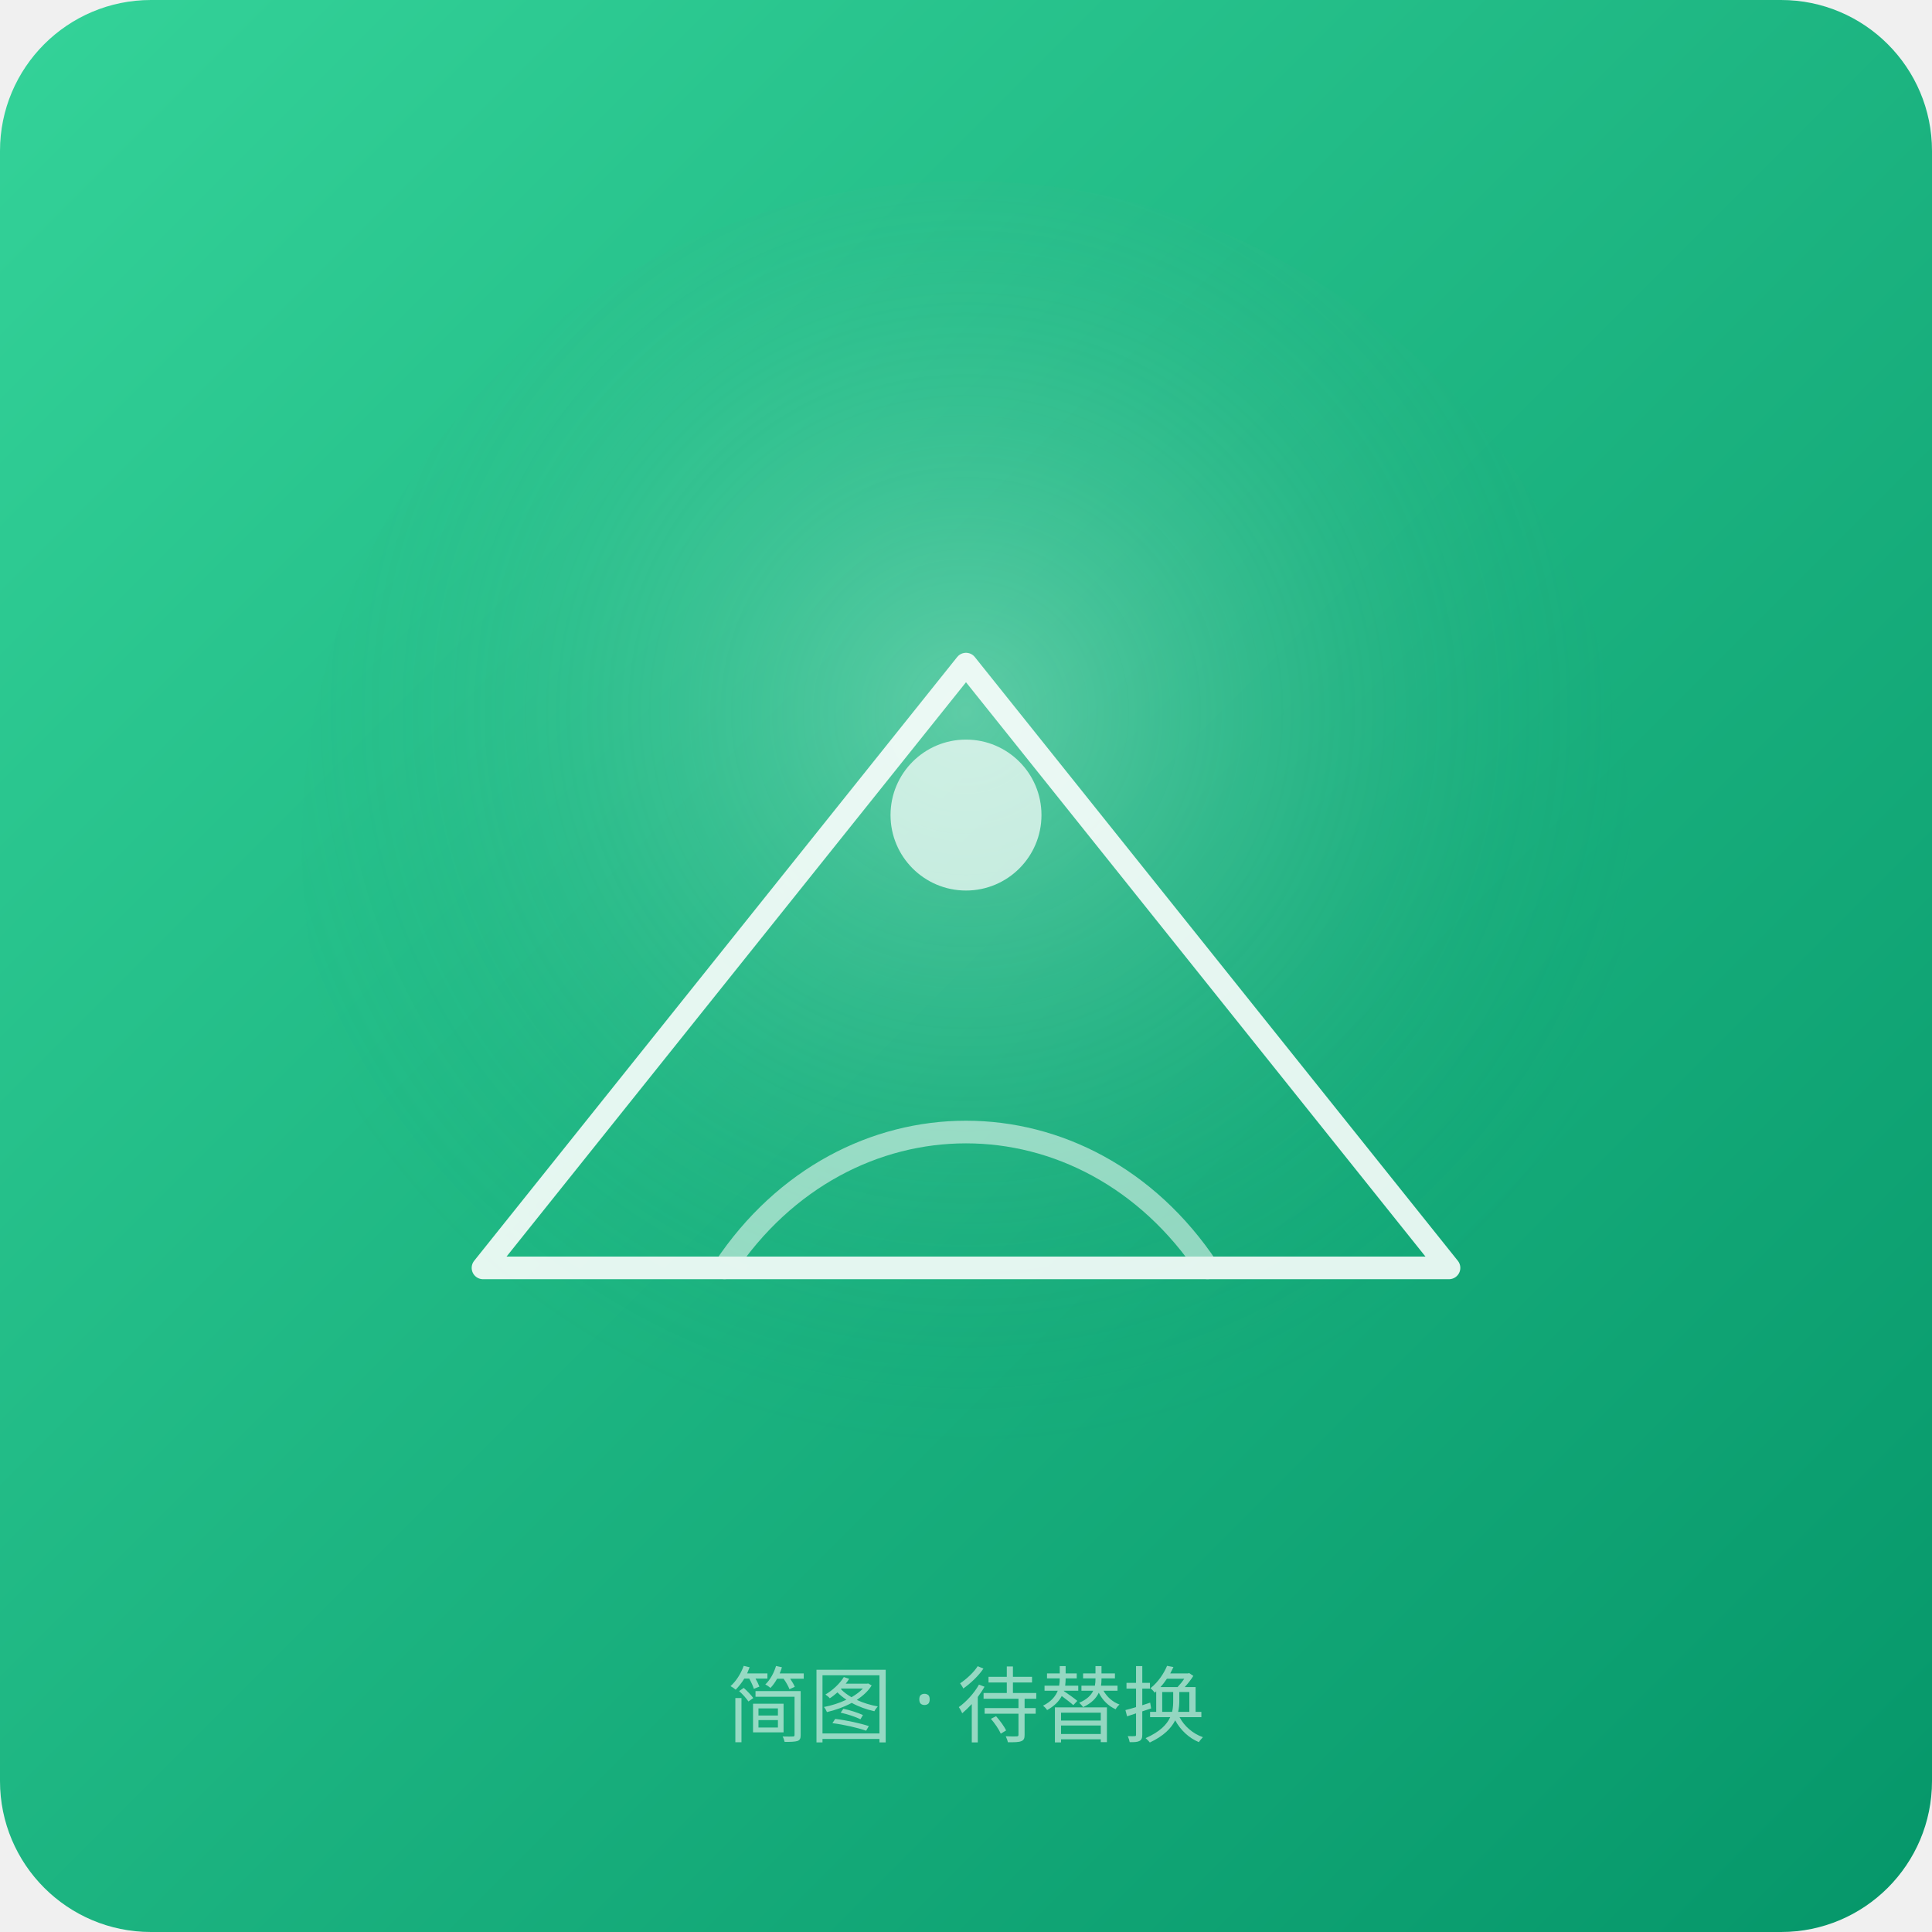
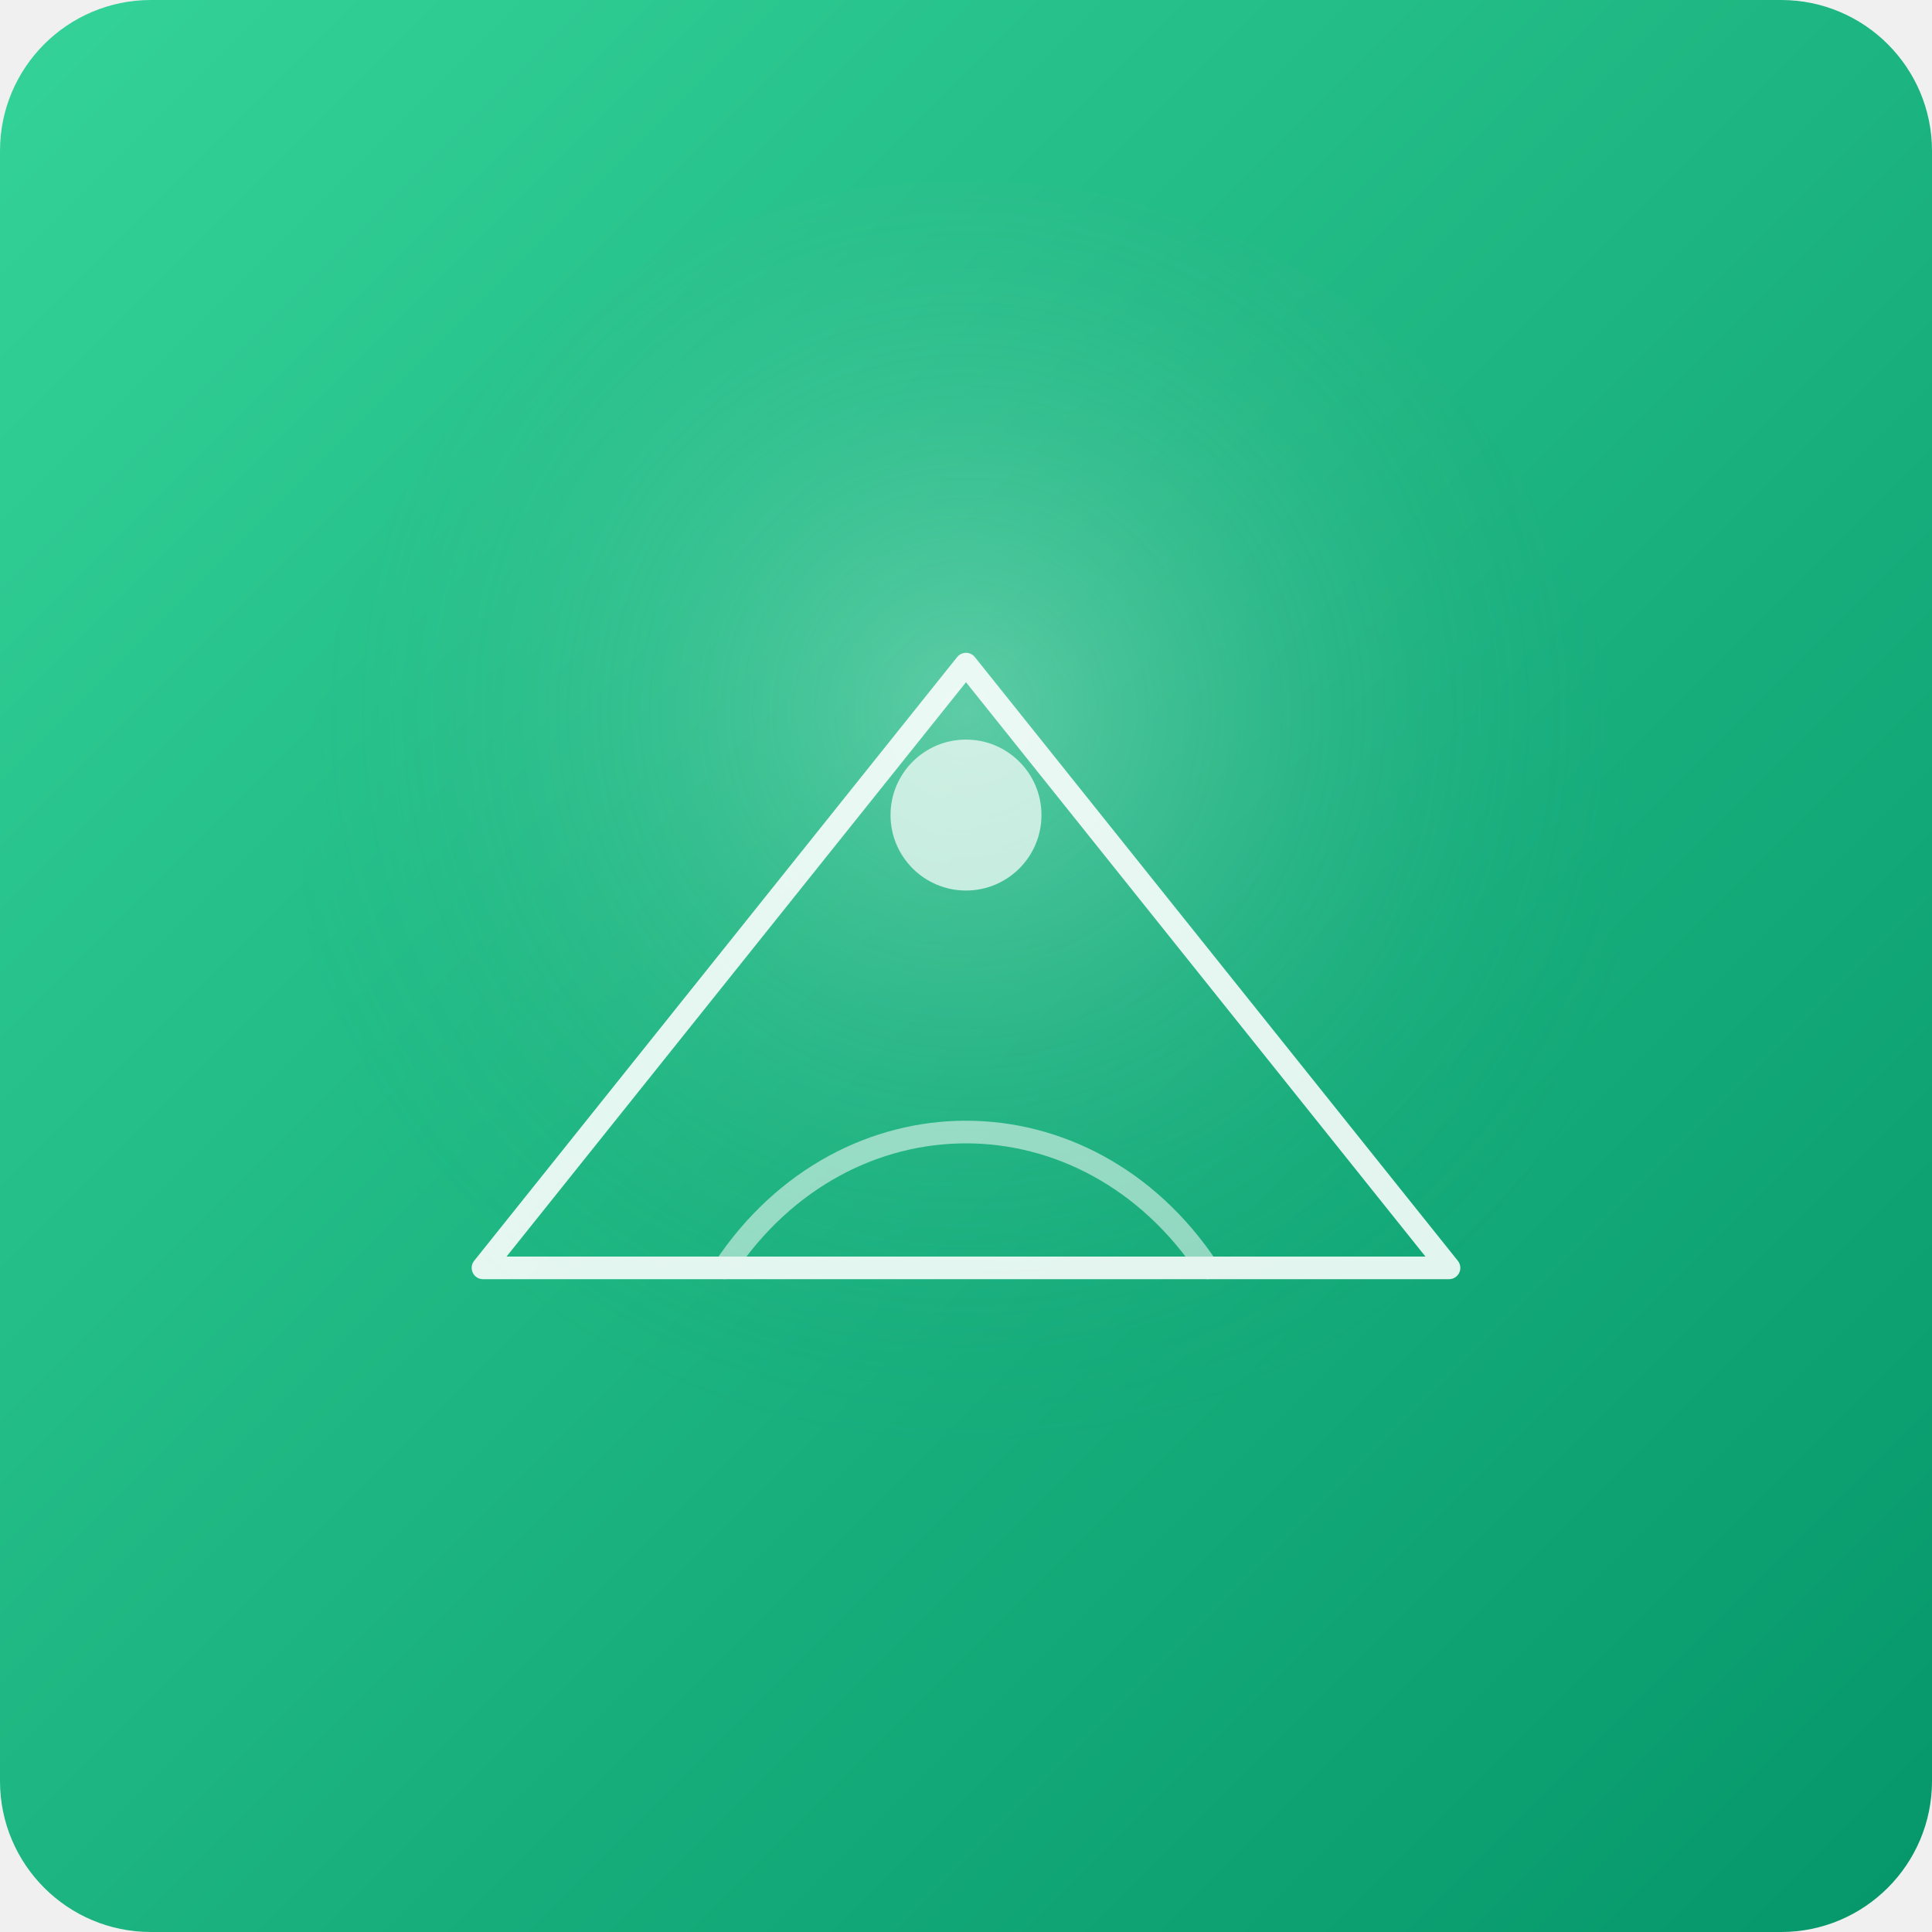
<svg xmlns="http://www.w3.org/2000/svg" width="256" height="256" viewBox="0 0 256 256" role="img" aria-label="檀君王 简图">
  <defs>
    <linearGradient id="bg" x1="0%" y1="0%" x2="100%" y2="100%">
      <stop offset="0%" stop-color="#34D399" />
      <stop offset="100%" stop-color="#059669" />
    </linearGradient>
    <radialGradient id="halo" cx="50%" cy="40%" r="55%">
      <stop offset="0%" stop-color="#ffffff" stop-opacity="0.28" />
      <stop offset="100%" stop-color="#059669" stop-opacity="0" />
    </radialGradient>
  </defs>
  <rect width="256" height="256" rx="20" fill="url(#bg)" />
  <circle cx="128" cy="112" r="88" fill="url(#halo)" />
  <g fill="none" stroke="#ffffff" stroke-width="3" stroke-linecap="round" stroke-linejoin="round" opacity="0.88">
    <path d="M64 168 L128 88 L192 168 Z" />
    <path d="M96 168c16-24 48-24 64 0" opacity="0.6" />
    <circle cx="128" cy="108" r="10" fill="#fff" stroke="none" opacity="0.8" />
  </g>
-   <text x="128" y="230" text-anchor="middle" font-family="Georgia, 'Noto Serif SC', serif" font-size="11" fill="rgba(255,255,255,0.55)">简图 · 待替换</text>
+   // watermark omitted — placeholder art only
</svg>
